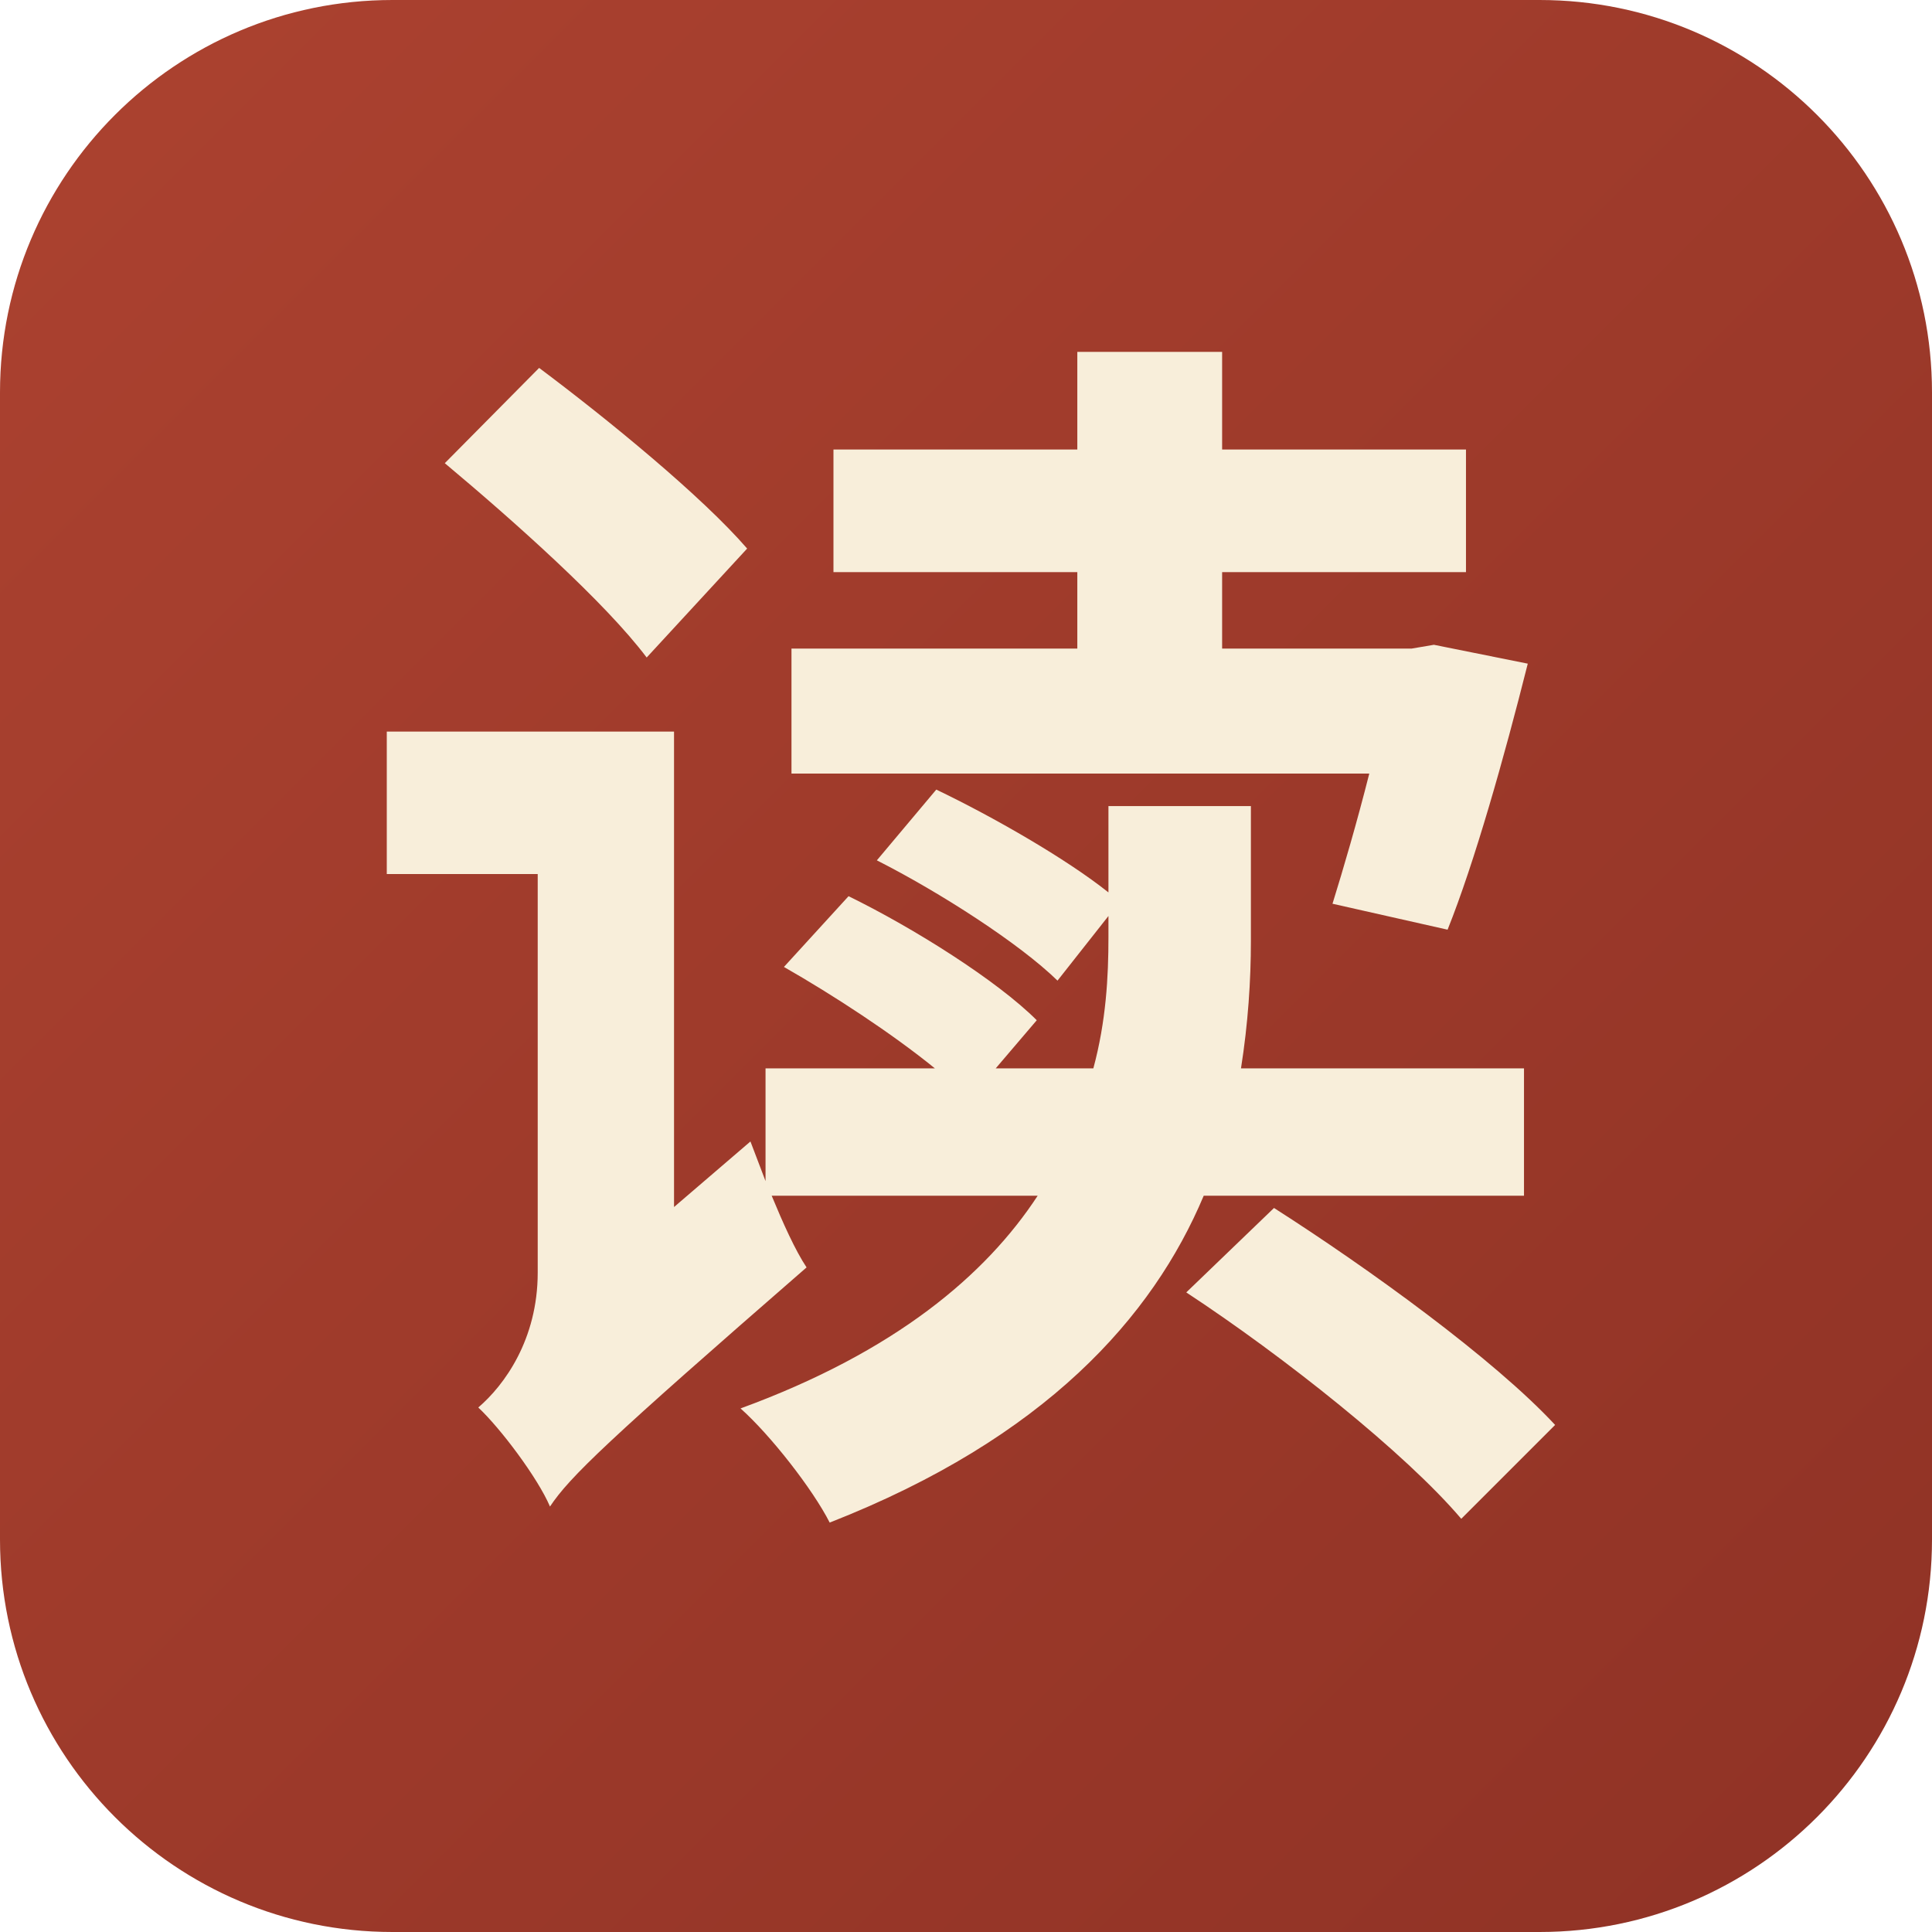
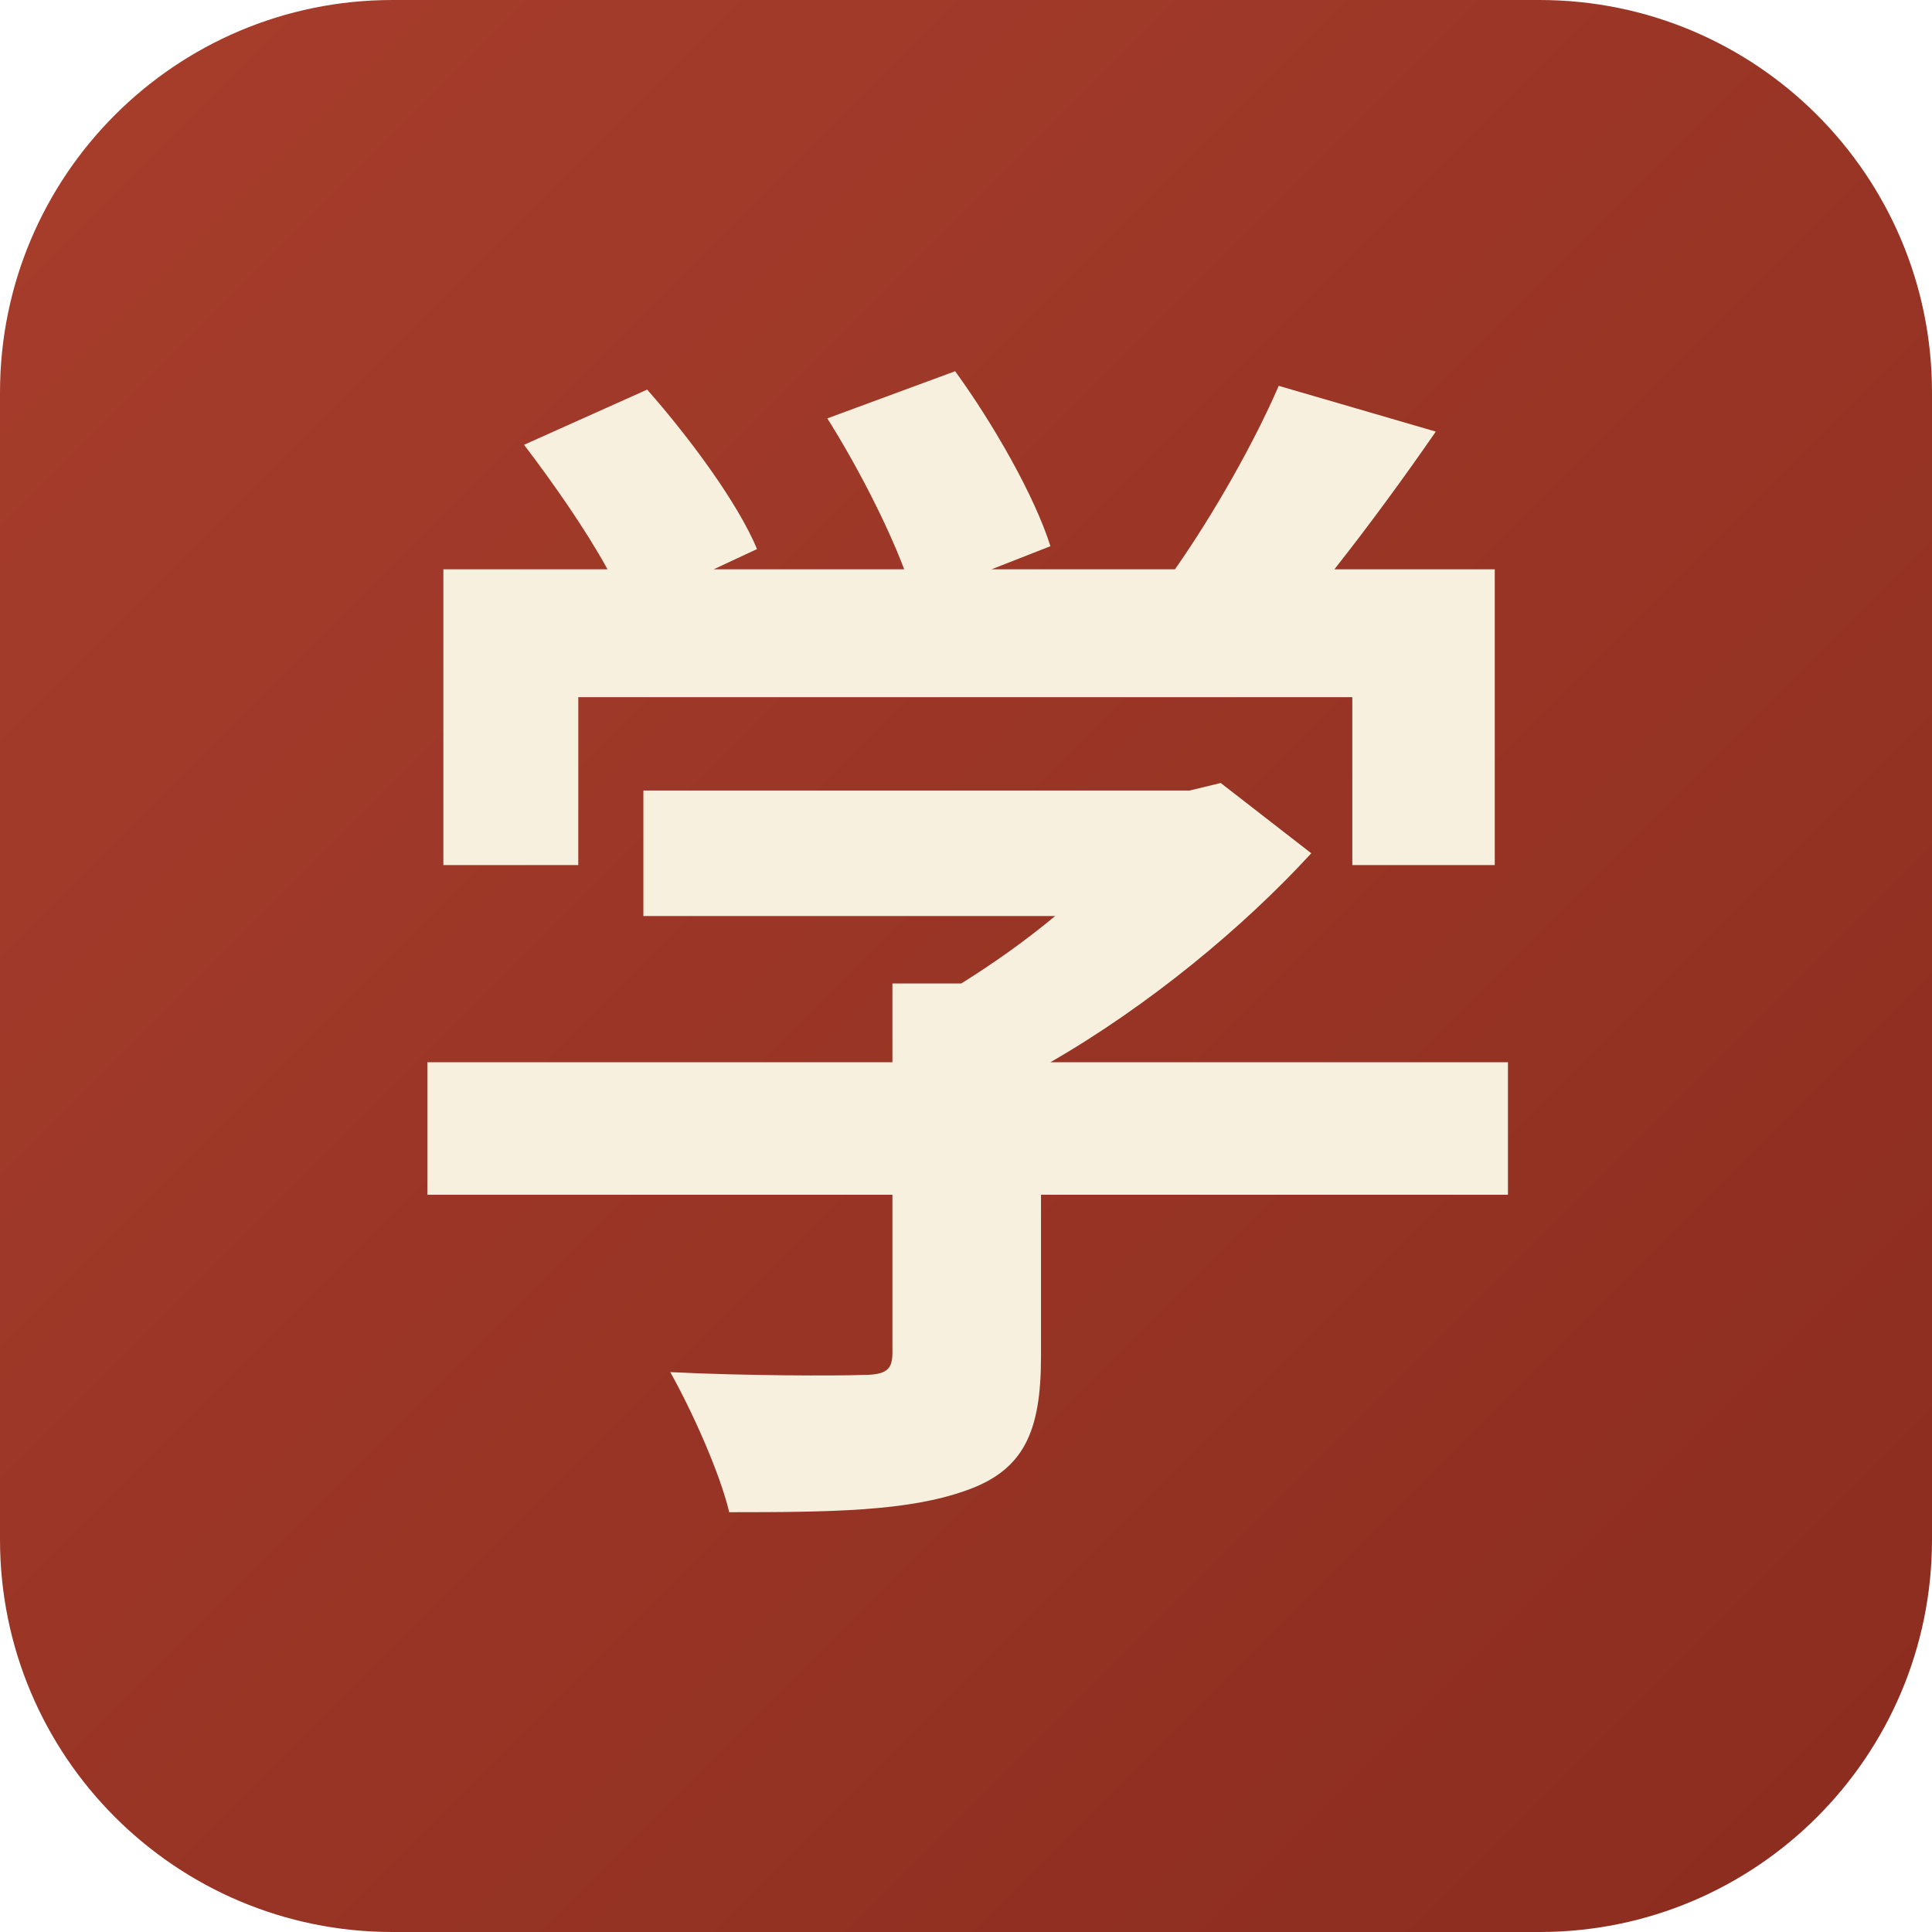
<svg xmlns="http://www.w3.org/2000/svg" viewBox="0 0 64 64">
  <defs>
    <linearGradient id="g" x1="0" y1="0" x2="1" y2="1">
-       <stop offset="0" stop-color="#ac4230" />
-       <stop offset="1" stop-color="#8f3225" />
+       <stop offset="0" stop-color="#a83e2c" />
+       <stop offset="1" stop-color="#8a2c1f" />
    </linearGradient>
  </defs>
  <rect width="64" height="64" rx="13" fill="url(#g)" />
-   <text x="32" y="46.5" font-size="41" text-anchor="middle" fill="#f8eeda" font-family="STKaiti, KaiTi, Kaiti SC, serif" font-weight="700">读</text>
+   <text x="32" y="46.5" font-size="40" text-anchor="middle" fill="#f8f0de" font-family="STKaiti, KaiTi, Kaiti SC, serif" font-weight="700">学</text>
</svg>
